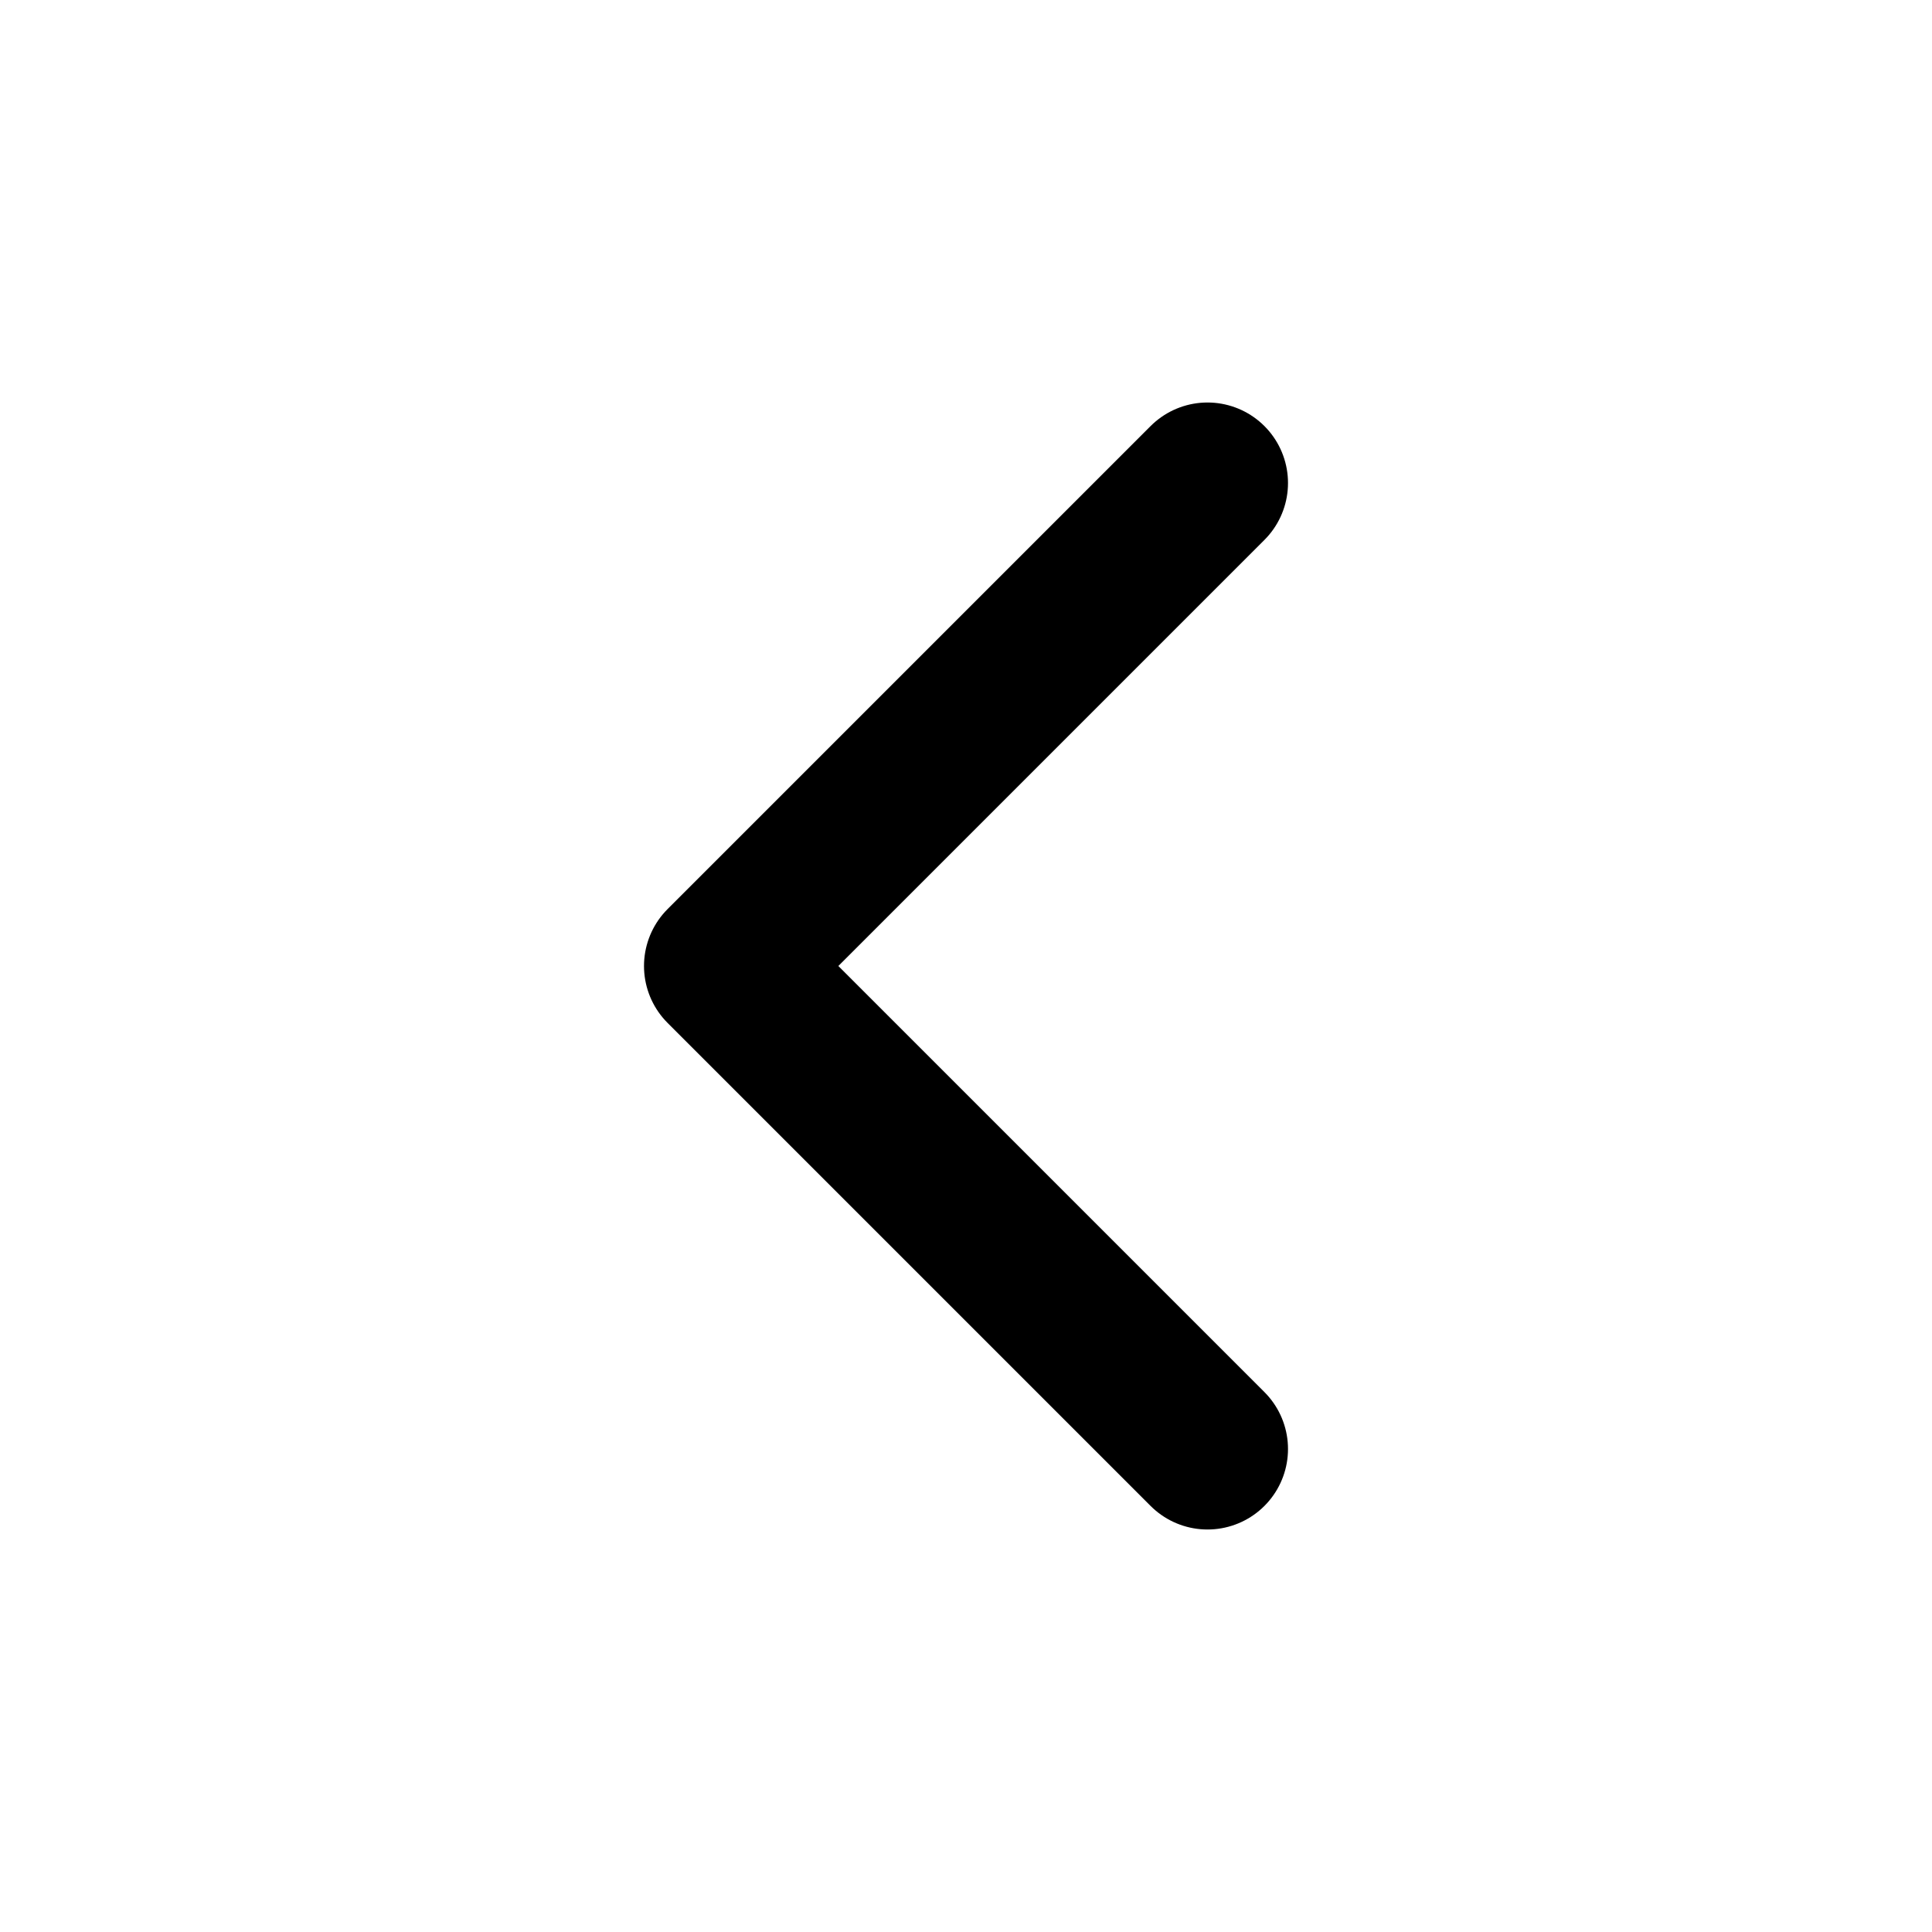
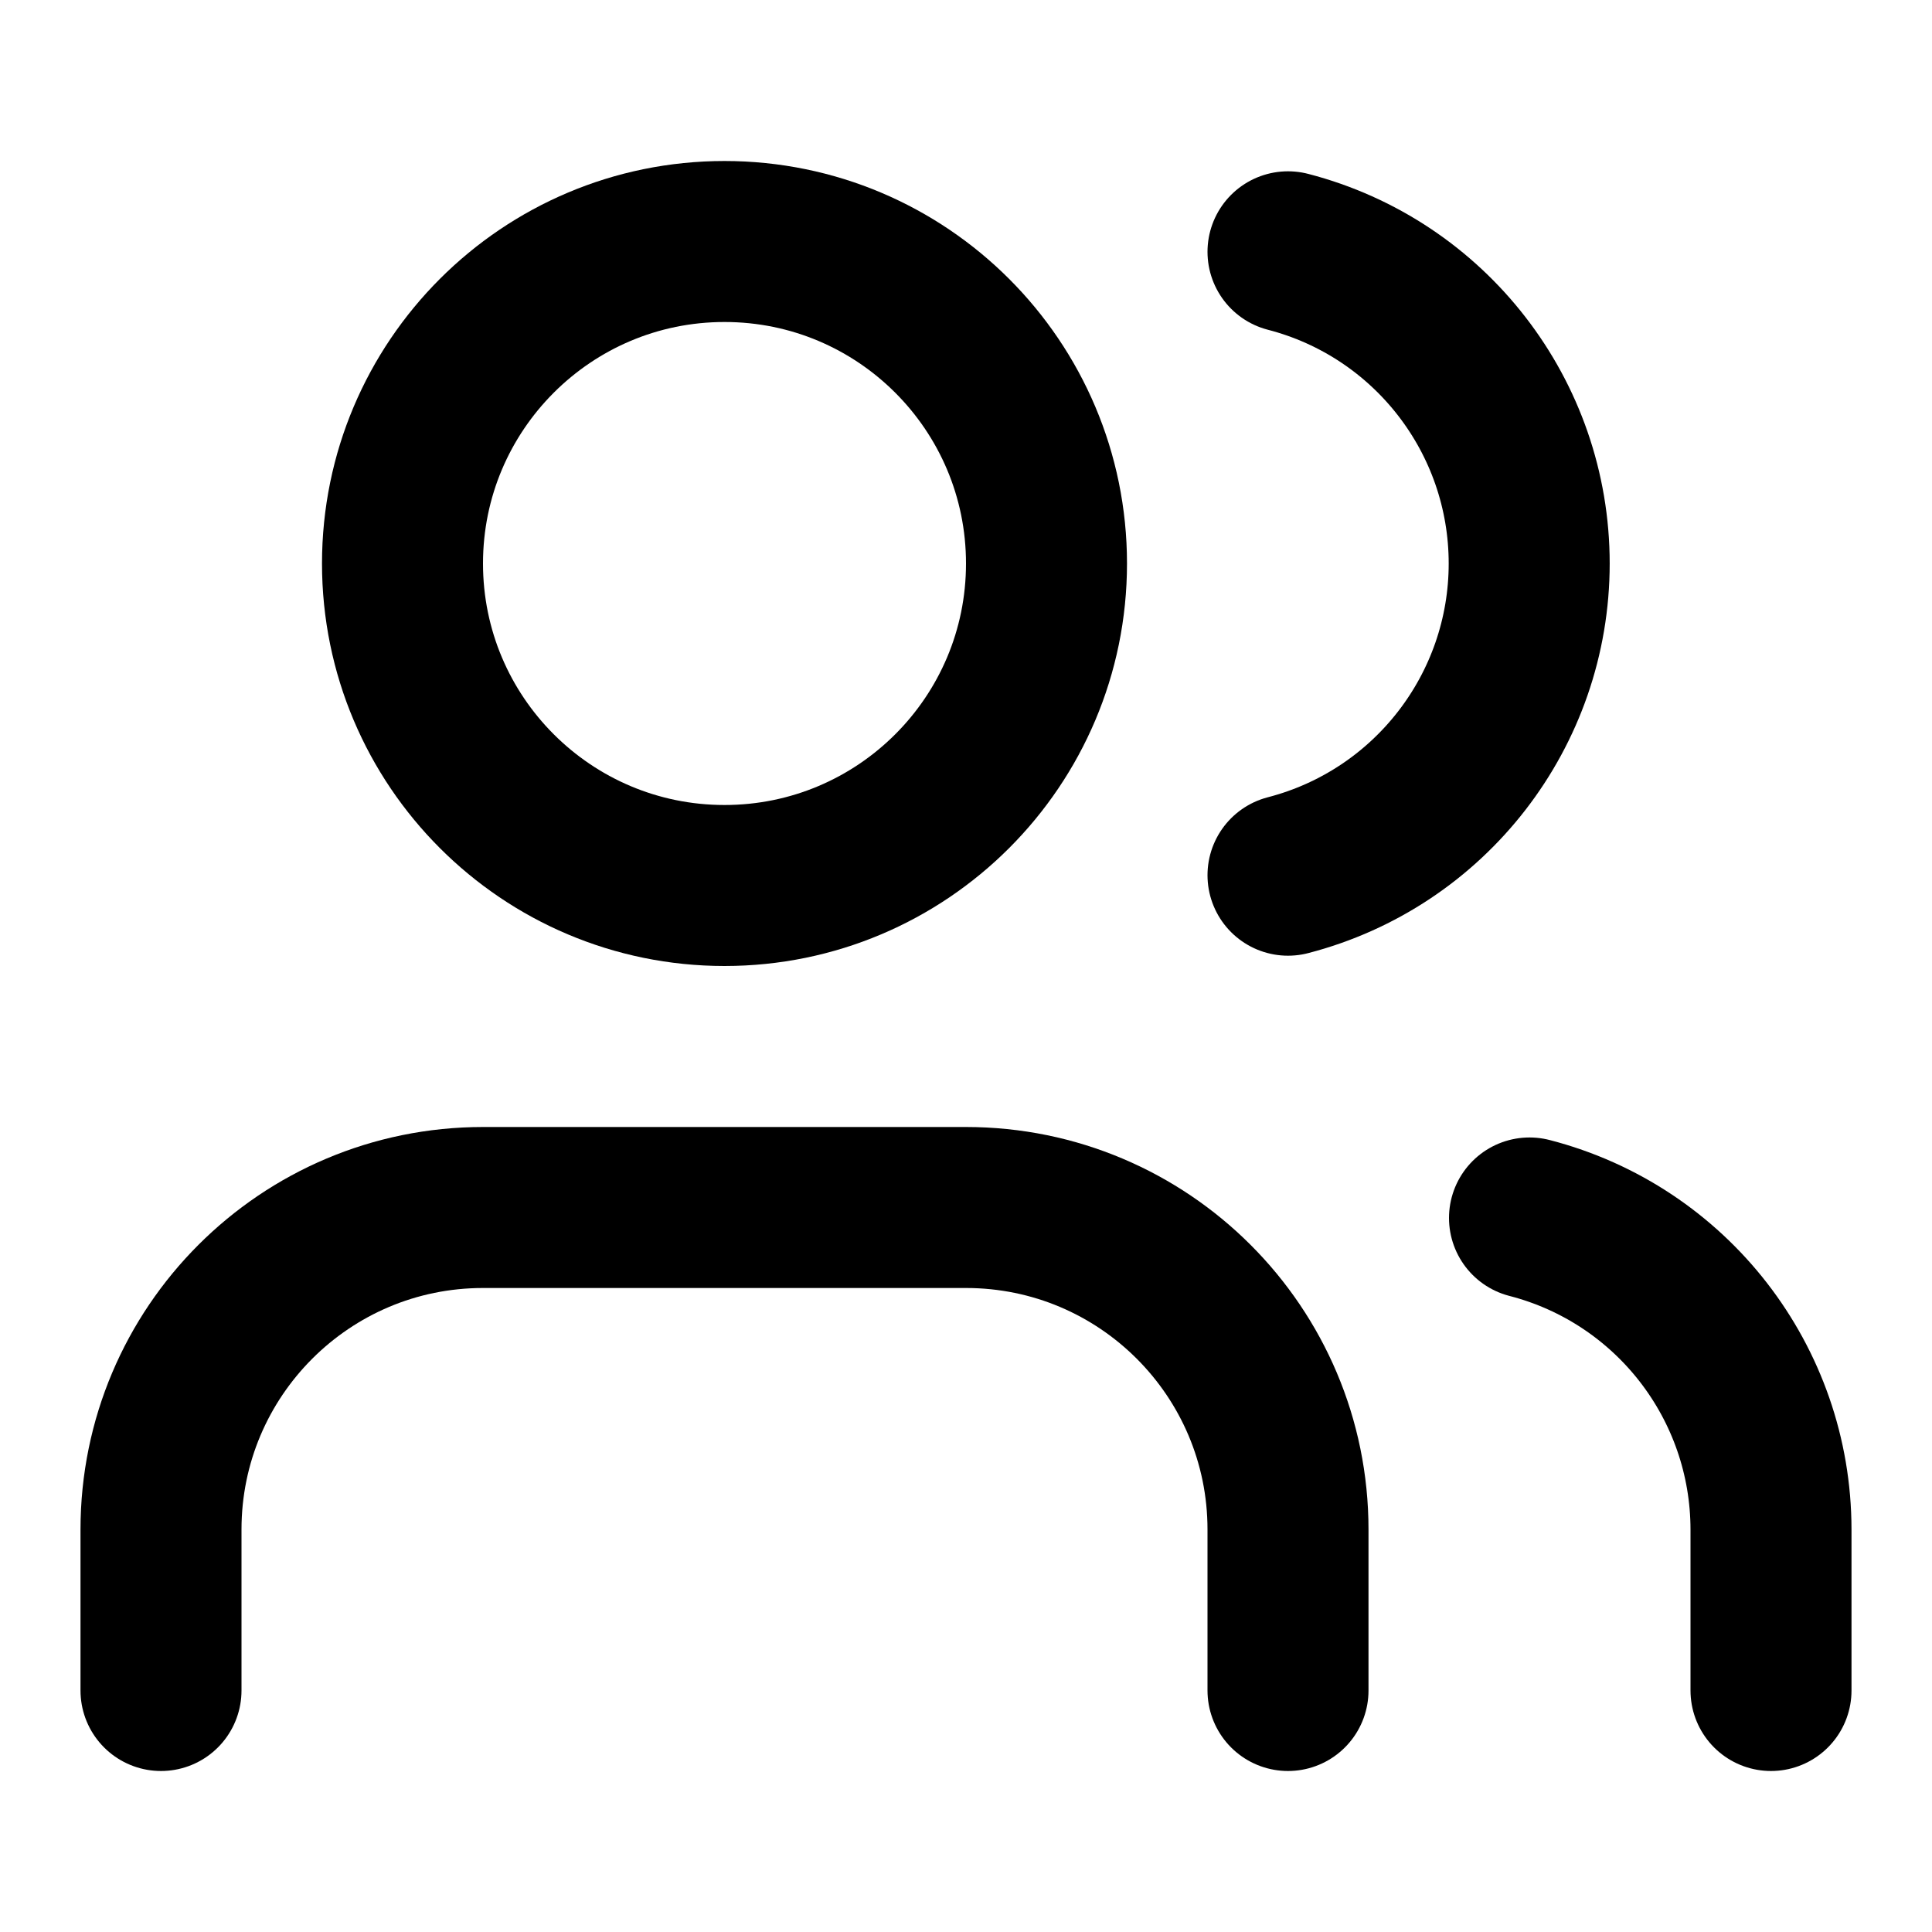
<svg xmlns="http://www.w3.org/2000/svg" width="24" height="24" viewBox="0 0 24 24" fill="none" stroke="currentColor" stroke-width="2" stroke-linecap="round" stroke-linejoin="round">
-   <path d="m15 18-6-6 6-6" />
+   <path d="M16 21v-2a4 4 0 0 0-4-4H6a4 4 0 0 0-4 4v2" />
+   <path d="M16 3.128a4 4 0 0 1 0 7.744" />
+   <path d="M22 21v-2a4 4 0 0 0-3-3.87" />
+   <circle cx="9" cy="7" r="4" />
</svg>
